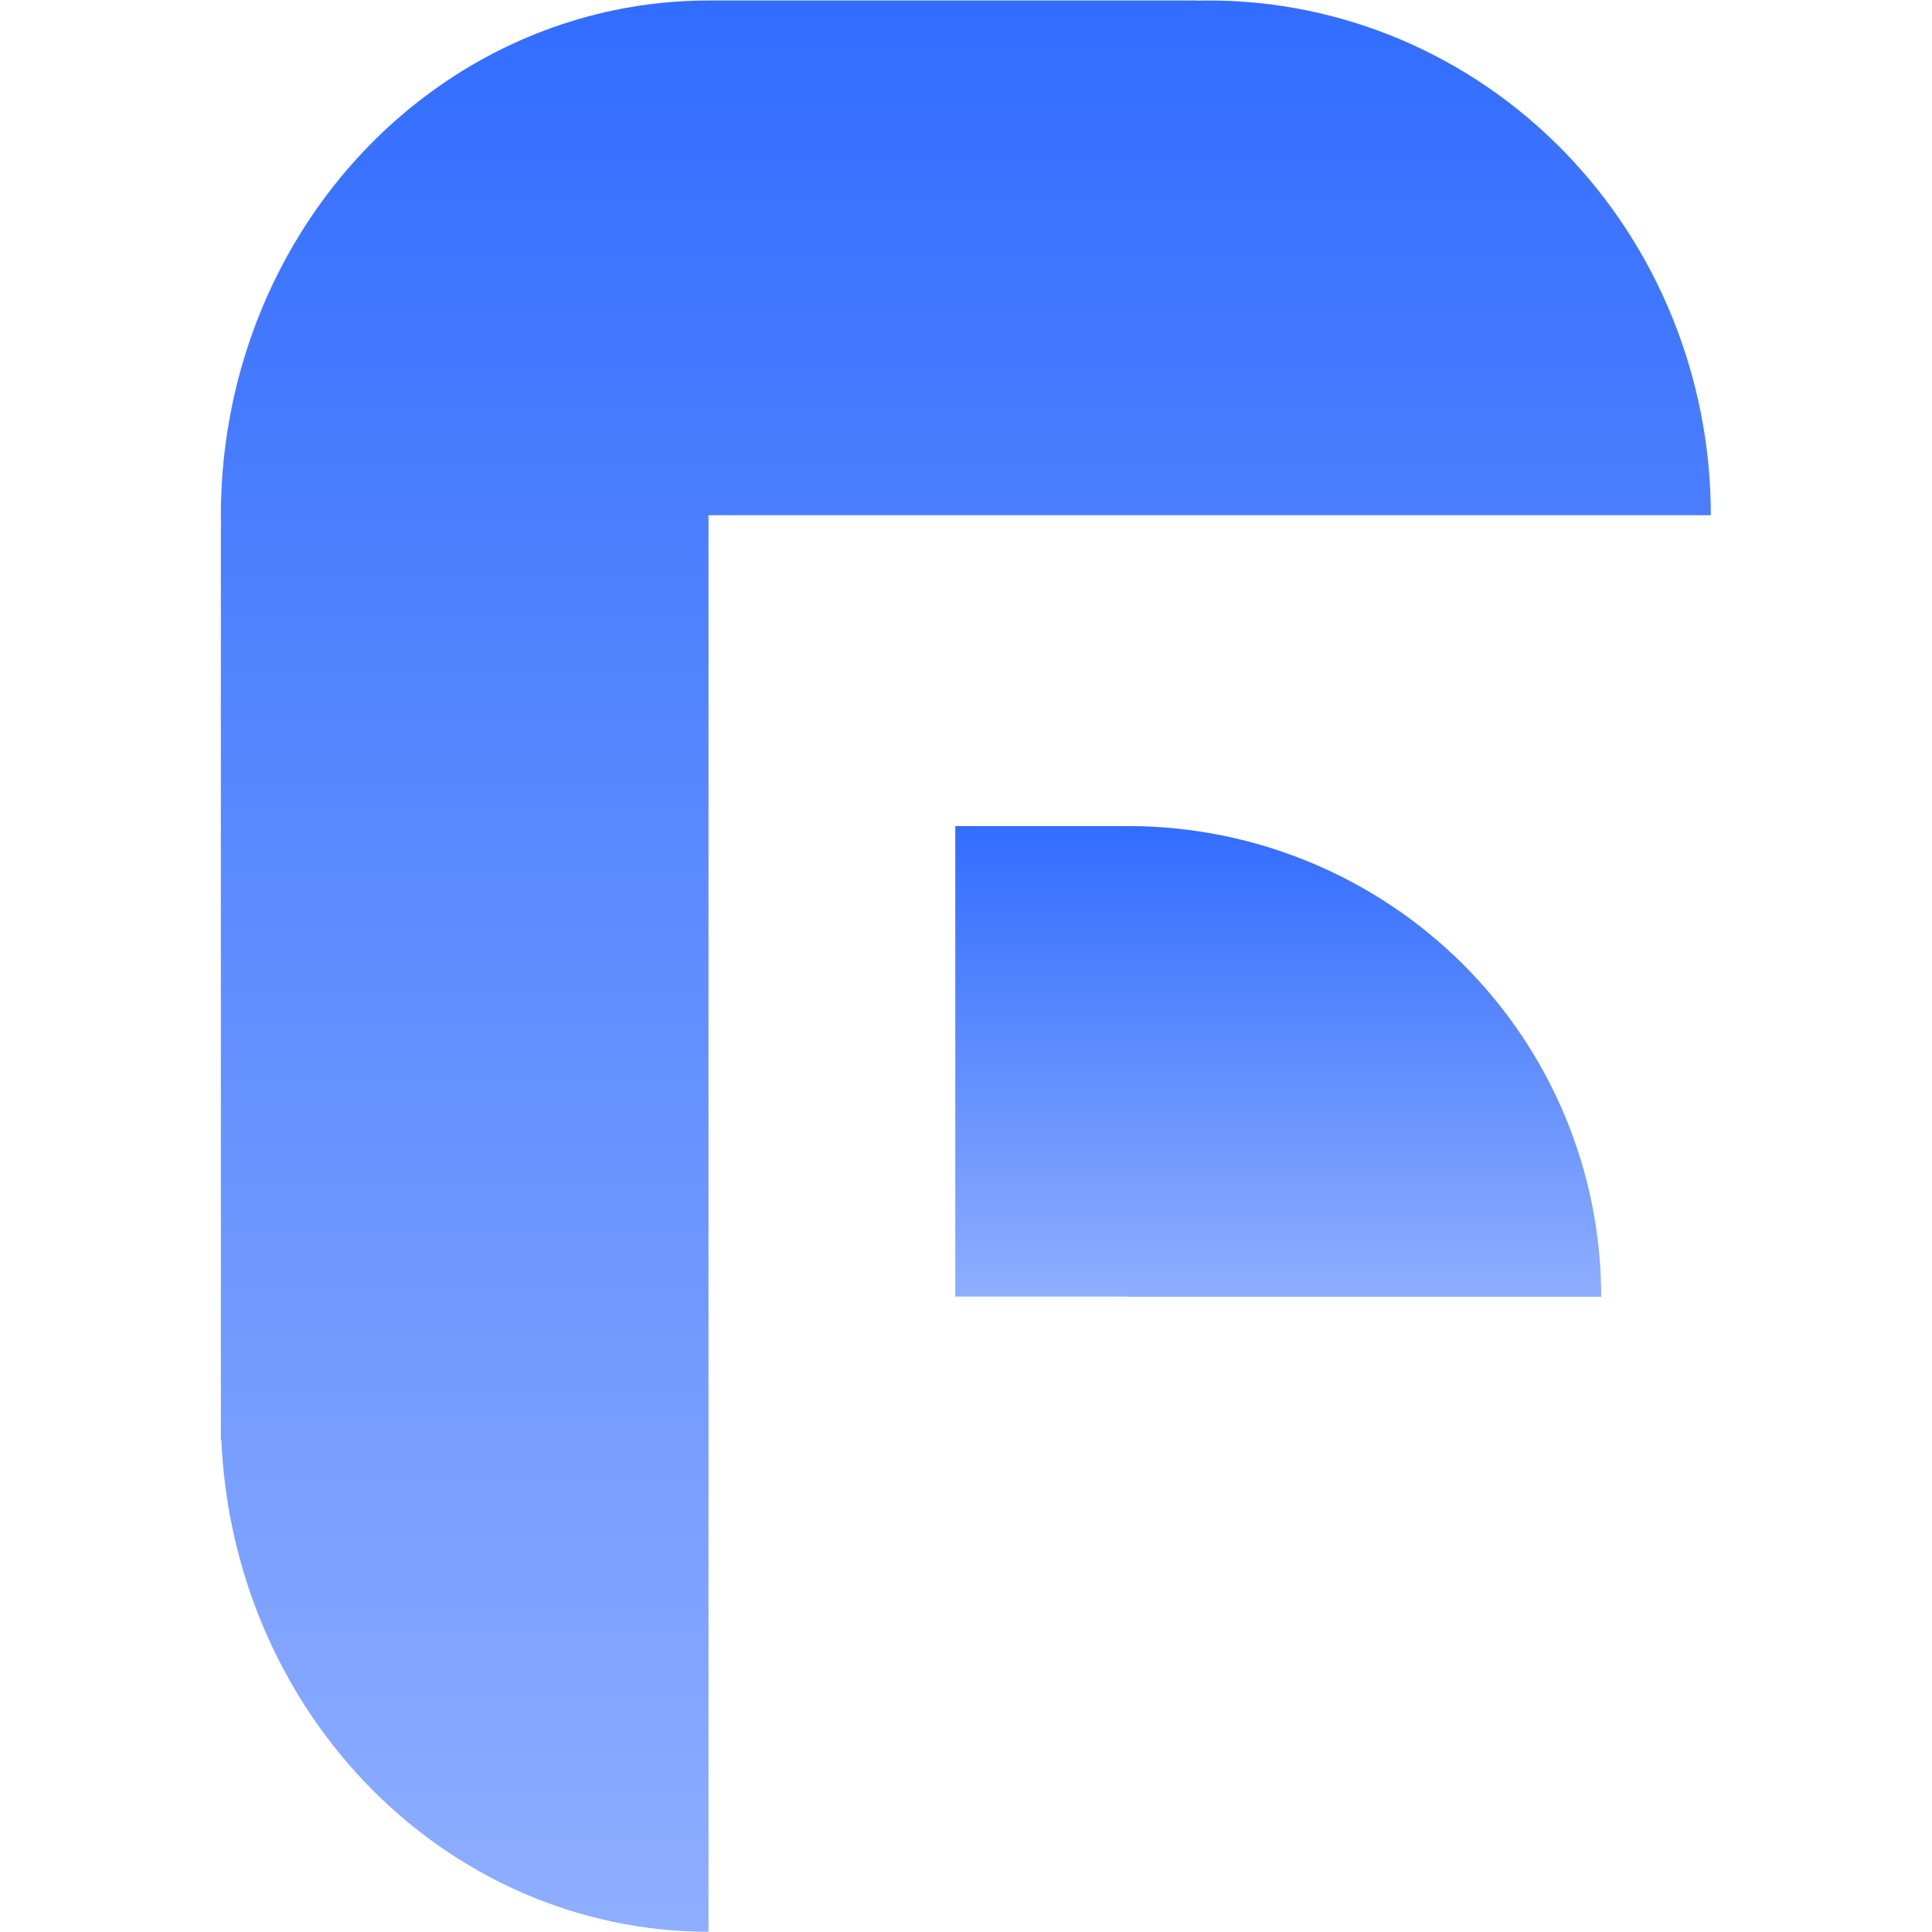
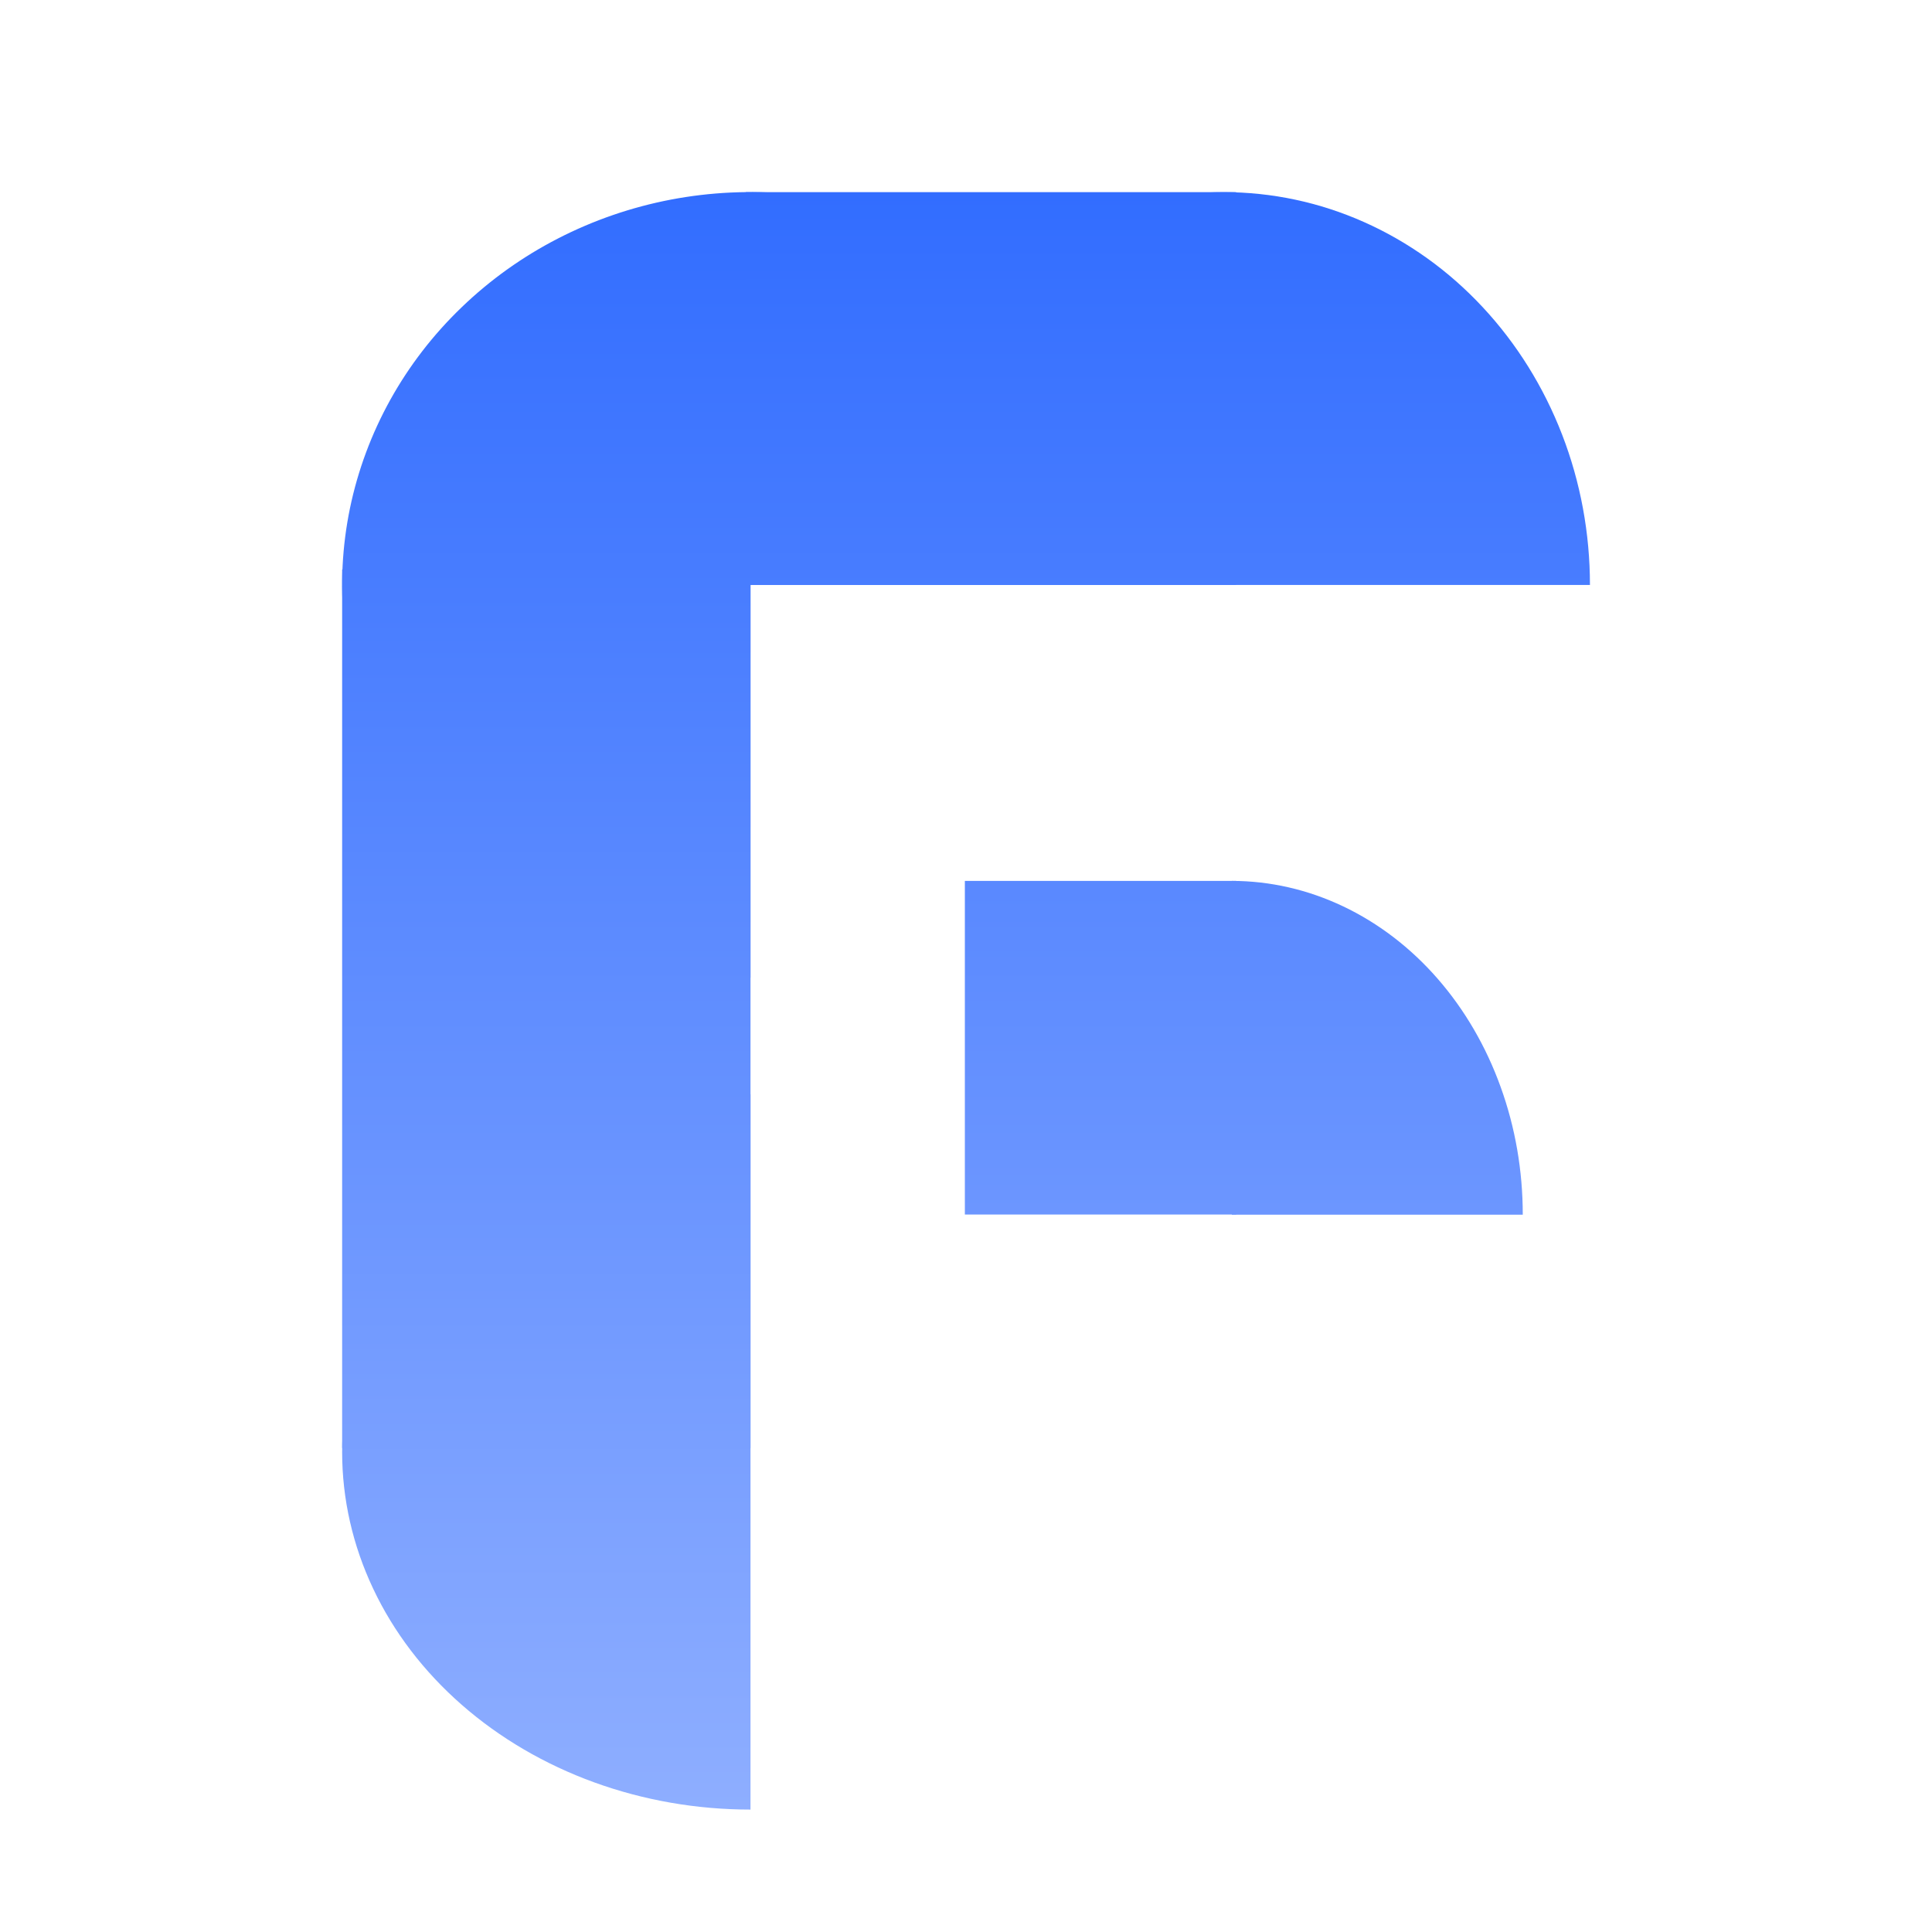
- <svg xmlns="http://www.w3.org/2000/svg" width="26" height="26" viewBox="0 0 1041 1348" fill="none">
-   <path d="M340.837 0.339L681.068 0.339V0.456C684.032 0.378 686.999 0.34 689.967 0.34C735.961 0.34 781.504 9.629 823.997 27.677C866.49 45.725 905.099 72.179 937.622 105.528C970.144 138.877 995.942 178.467 1013.54 222.04C1031.14 265.612 1040.2 312.312 1040.2 359.474L340.836 359.474L340.836 1347.84C296.157 1347.84 251.914 1338.55 210.636 1320.49C169.357 1302.43 131.85 1275.95 100.257 1242.58C68.664 1209.21 43.602 1169.59 26.504 1125.99C11.383 1087.43 2.752 1046.42 0.958 1004.81H0.606L0.606 368.098H0.704C0.106 341.831 2.237 315.443 7.143 289.411C20.271 219.745 52.675 155.754 100.257 105.528C147.839 55.302 208.462 21.098 274.461 7.24C296.426 2.628 318.657 0.339 340.837 0.339Z" fill="url(#paint0_linear_1172_228)" />
-   <path d="M633.639 904.645H513.029V576.37H635.422V576.377C678.161 576.607 720.454 585.093 759.951 601.37C799.997 617.874 836.384 642.064 867.033 672.559C897.683 703.054 921.996 739.257 938.583 779.101C955.171 818.944 963.709 861.648 963.709 904.775H633.639V904.645Z" fill="url(#paint1_linear_1172_228)" />
+ <svg xmlns="http://www.w3.org/2000/svg" width="22" height="22" viewBox="0 0 22 22" fill="none">
+   <path d="M13.197 6.661C13.197 5.776 12.924 4.911 12.413 4.176C11.902 3.44 11.176 2.867 10.326 2.528C9.476 2.189 8.541 2.101 7.639 2.273C6.737 2.446 5.908 2.872 5.258 3.498C4.607 4.123 4.165 4.92 3.985 5.788C3.806 6.656 3.898 7.555 4.25 8.373C4.602 9.19 5.198 9.889 5.963 10.38C6.727 10.872 7.626 11.134 8.546 11.134V6.661H13.197Z" fill="url(#paint0_linear_11996_19397)" />
+   <path d="M18.105 6.661C18.105 6.073 17.998 5.492 17.788 4.949C17.578 4.406 17.271 3.913 16.884 3.498C16.497 3.082 16.037 2.753 15.531 2.528C15.025 2.303 14.483 2.188 13.935 2.188C13.388 2.188 12.846 2.303 12.34 2.528C11.834 2.753 11.374 3.082 10.987 3.498C10.6 3.913 10.293 4.406 10.083 4.949C9.873 5.492 9.765 6.073 9.765 6.661L18.105 6.661Z" fill="url(#paint1_linear_11996_19397)" />
+   <path d="M17.34 13.832C17.34 13.332 17.255 12.838 17.088 12.377C16.922 11.916 16.678 11.497 16.37 11.144C16.062 10.791 15.697 10.512 15.295 10.321C14.893 10.13 14.462 10.031 14.027 10.031V13.832H17.34Z" fill="url(#paint2_linear_11996_19397)" />
+   <path d="M8.546 12.461C7.935 12.461 7.331 12.566 6.766 12.771C6.202 12.976 5.69 13.276 5.258 13.654C4.826 14.032 4.483 14.481 4.25 14.975C4.016 15.469 3.896 15.999 3.896 16.534C3.896 17.068 4.016 17.598 4.25 18.092C4.483 18.586 4.826 19.035 5.258 19.413C5.69 19.791 6.202 20.091 6.766 20.296C7.331 20.501 7.935 20.606 8.546 20.606L8.546 12.461Z" fill="url(#paint3_linear_11996_19397)" />
+   <path d="M8.546 6.484L8.546 16.489L3.896 16.489L3.896 6.484H8.546Z" fill="url(#paint4_linear_11996_19397)" />
+   <path d="M14.076 6.66L8.493 6.66L8.493 2.188L14.076 2.188V6.66Z" fill="url(#paint5_linear_11996_19397)" />
+   <path d="M14.076 13.83H10.987V10.031L14.076 10.031V13.83Z" fill="url(#paint6_linear_11996_19397)" />
  <defs>
-     <linearGradient id="paint0_linear_1172_228" x1="520.404" y1="0.339" x2="520.404" y2="1347.84" gradientUnits="userSpaceOnUse">
+     <linearGradient id="paint0_linear_11996_19397" x1="11.001" y1="2.188" x2="11.001" y2="20.606" gradientUnits="userSpaceOnUse">
      <stop stop-color="#326DFF" />
      <stop offset="1" stop-color="#8EAEFF" />
    </linearGradient>
-     <linearGradient id="paint1_linear_1172_228" x1="738.369" y1="576.37" x2="738.369" y2="904.775" gradientUnits="userSpaceOnUse">
+     <linearGradient id="paint1_linear_11996_19397" x1="11.001" y1="2.188" x2="11.001" y2="20.606" gradientUnits="userSpaceOnUse">
+       <stop stop-color="#326DFF" />
+       <stop offset="1" stop-color="#8EAEFF" />
+     </linearGradient>
+     <linearGradient id="paint2_linear_11996_19397" x1="11.001" y1="2.188" x2="11.001" y2="20.606" gradientUnits="userSpaceOnUse">
+       <stop stop-color="#326DFF" />
+       <stop offset="1" stop-color="#8EAEFF" />
+     </linearGradient>
+     <linearGradient id="paint3_linear_11996_19397" x1="11.001" y1="2.188" x2="11.001" y2="20.606" gradientUnits="userSpaceOnUse">
+       <stop stop-color="#326DFF" />
+       <stop offset="1" stop-color="#8EAEFF" />
+     </linearGradient>
+     <linearGradient id="paint4_linear_11996_19397" x1="11.001" y1="2.188" x2="11.001" y2="20.606" gradientUnits="userSpaceOnUse">
+       <stop stop-color="#326DFF" />
+       <stop offset="1" stop-color="#8EAEFF" />
+     </linearGradient>
+     <linearGradient id="paint5_linear_11996_19397" x1="11.001" y1="2.188" x2="11.001" y2="20.606" gradientUnits="userSpaceOnUse">
+       <stop stop-color="#326DFF" />
+       <stop offset="1" stop-color="#8EAEFF" />
+     </linearGradient>
+     <linearGradient id="paint6_linear_11996_19397" x1="11.001" y1="2.188" x2="11.001" y2="20.606" gradientUnits="userSpaceOnUse">
      <stop stop-color="#326DFF" />
      <stop offset="1" stop-color="#8EAEFF" />
    </linearGradient>
  </defs>
</svg>
